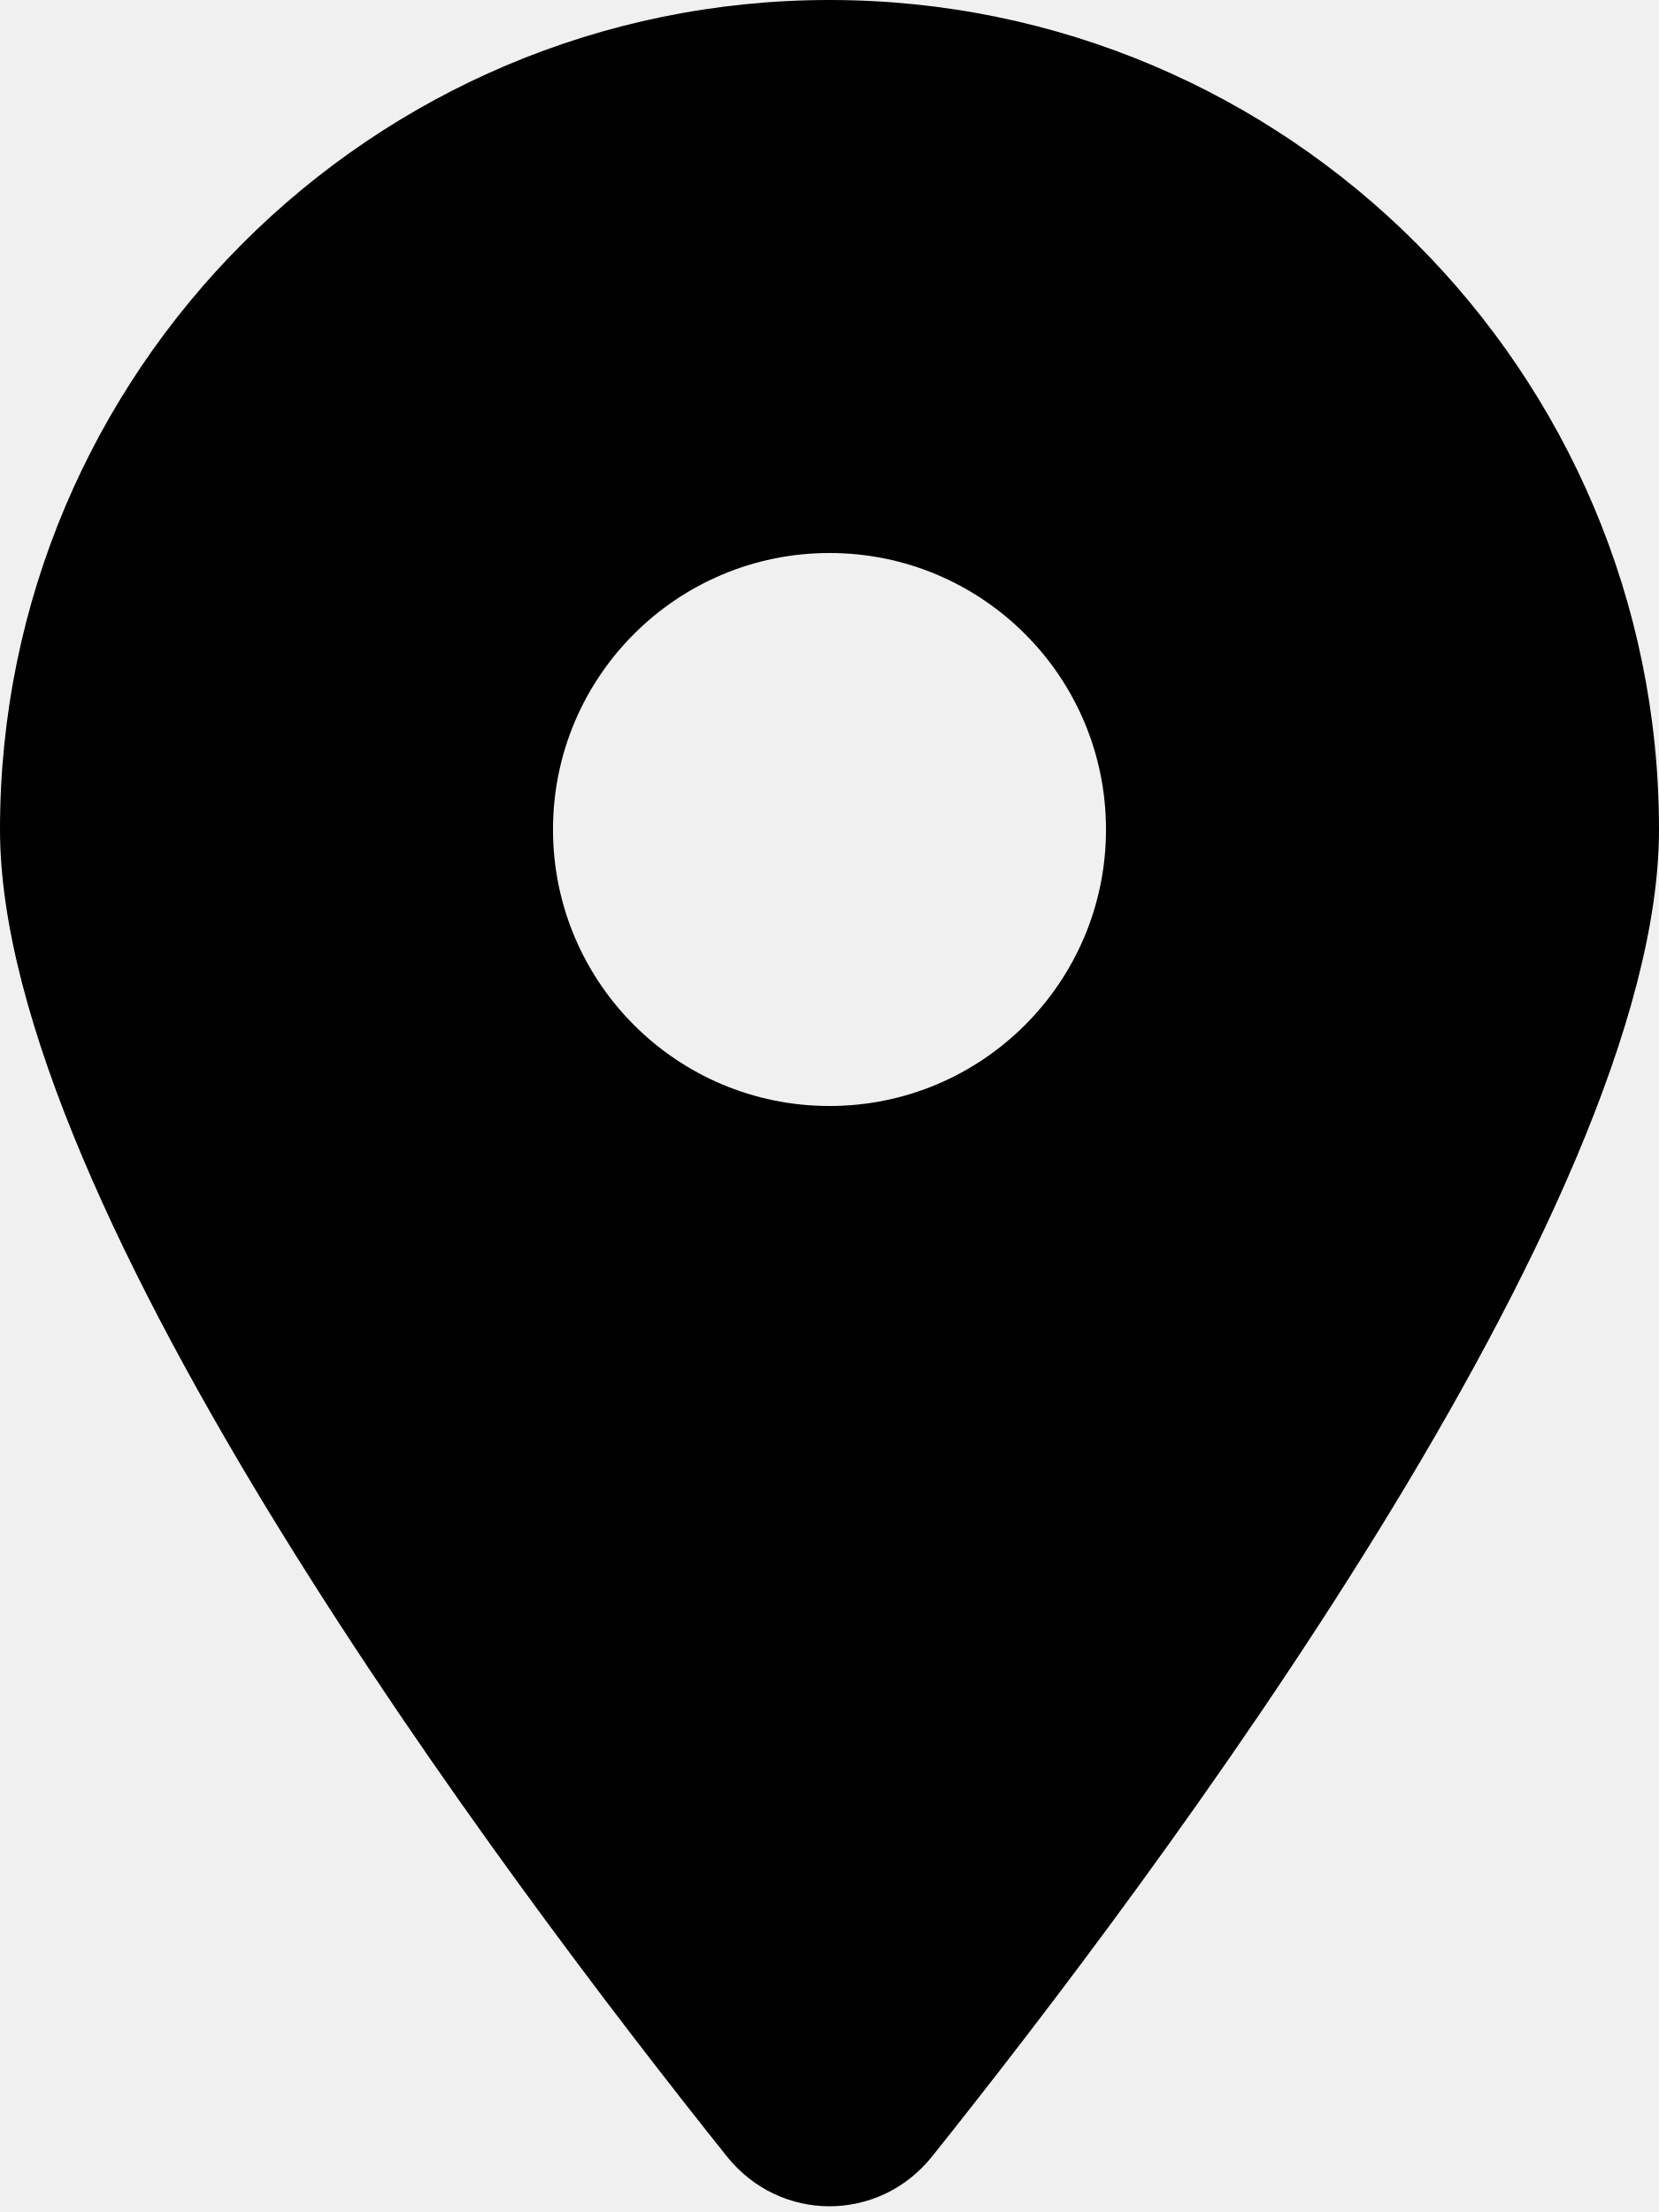
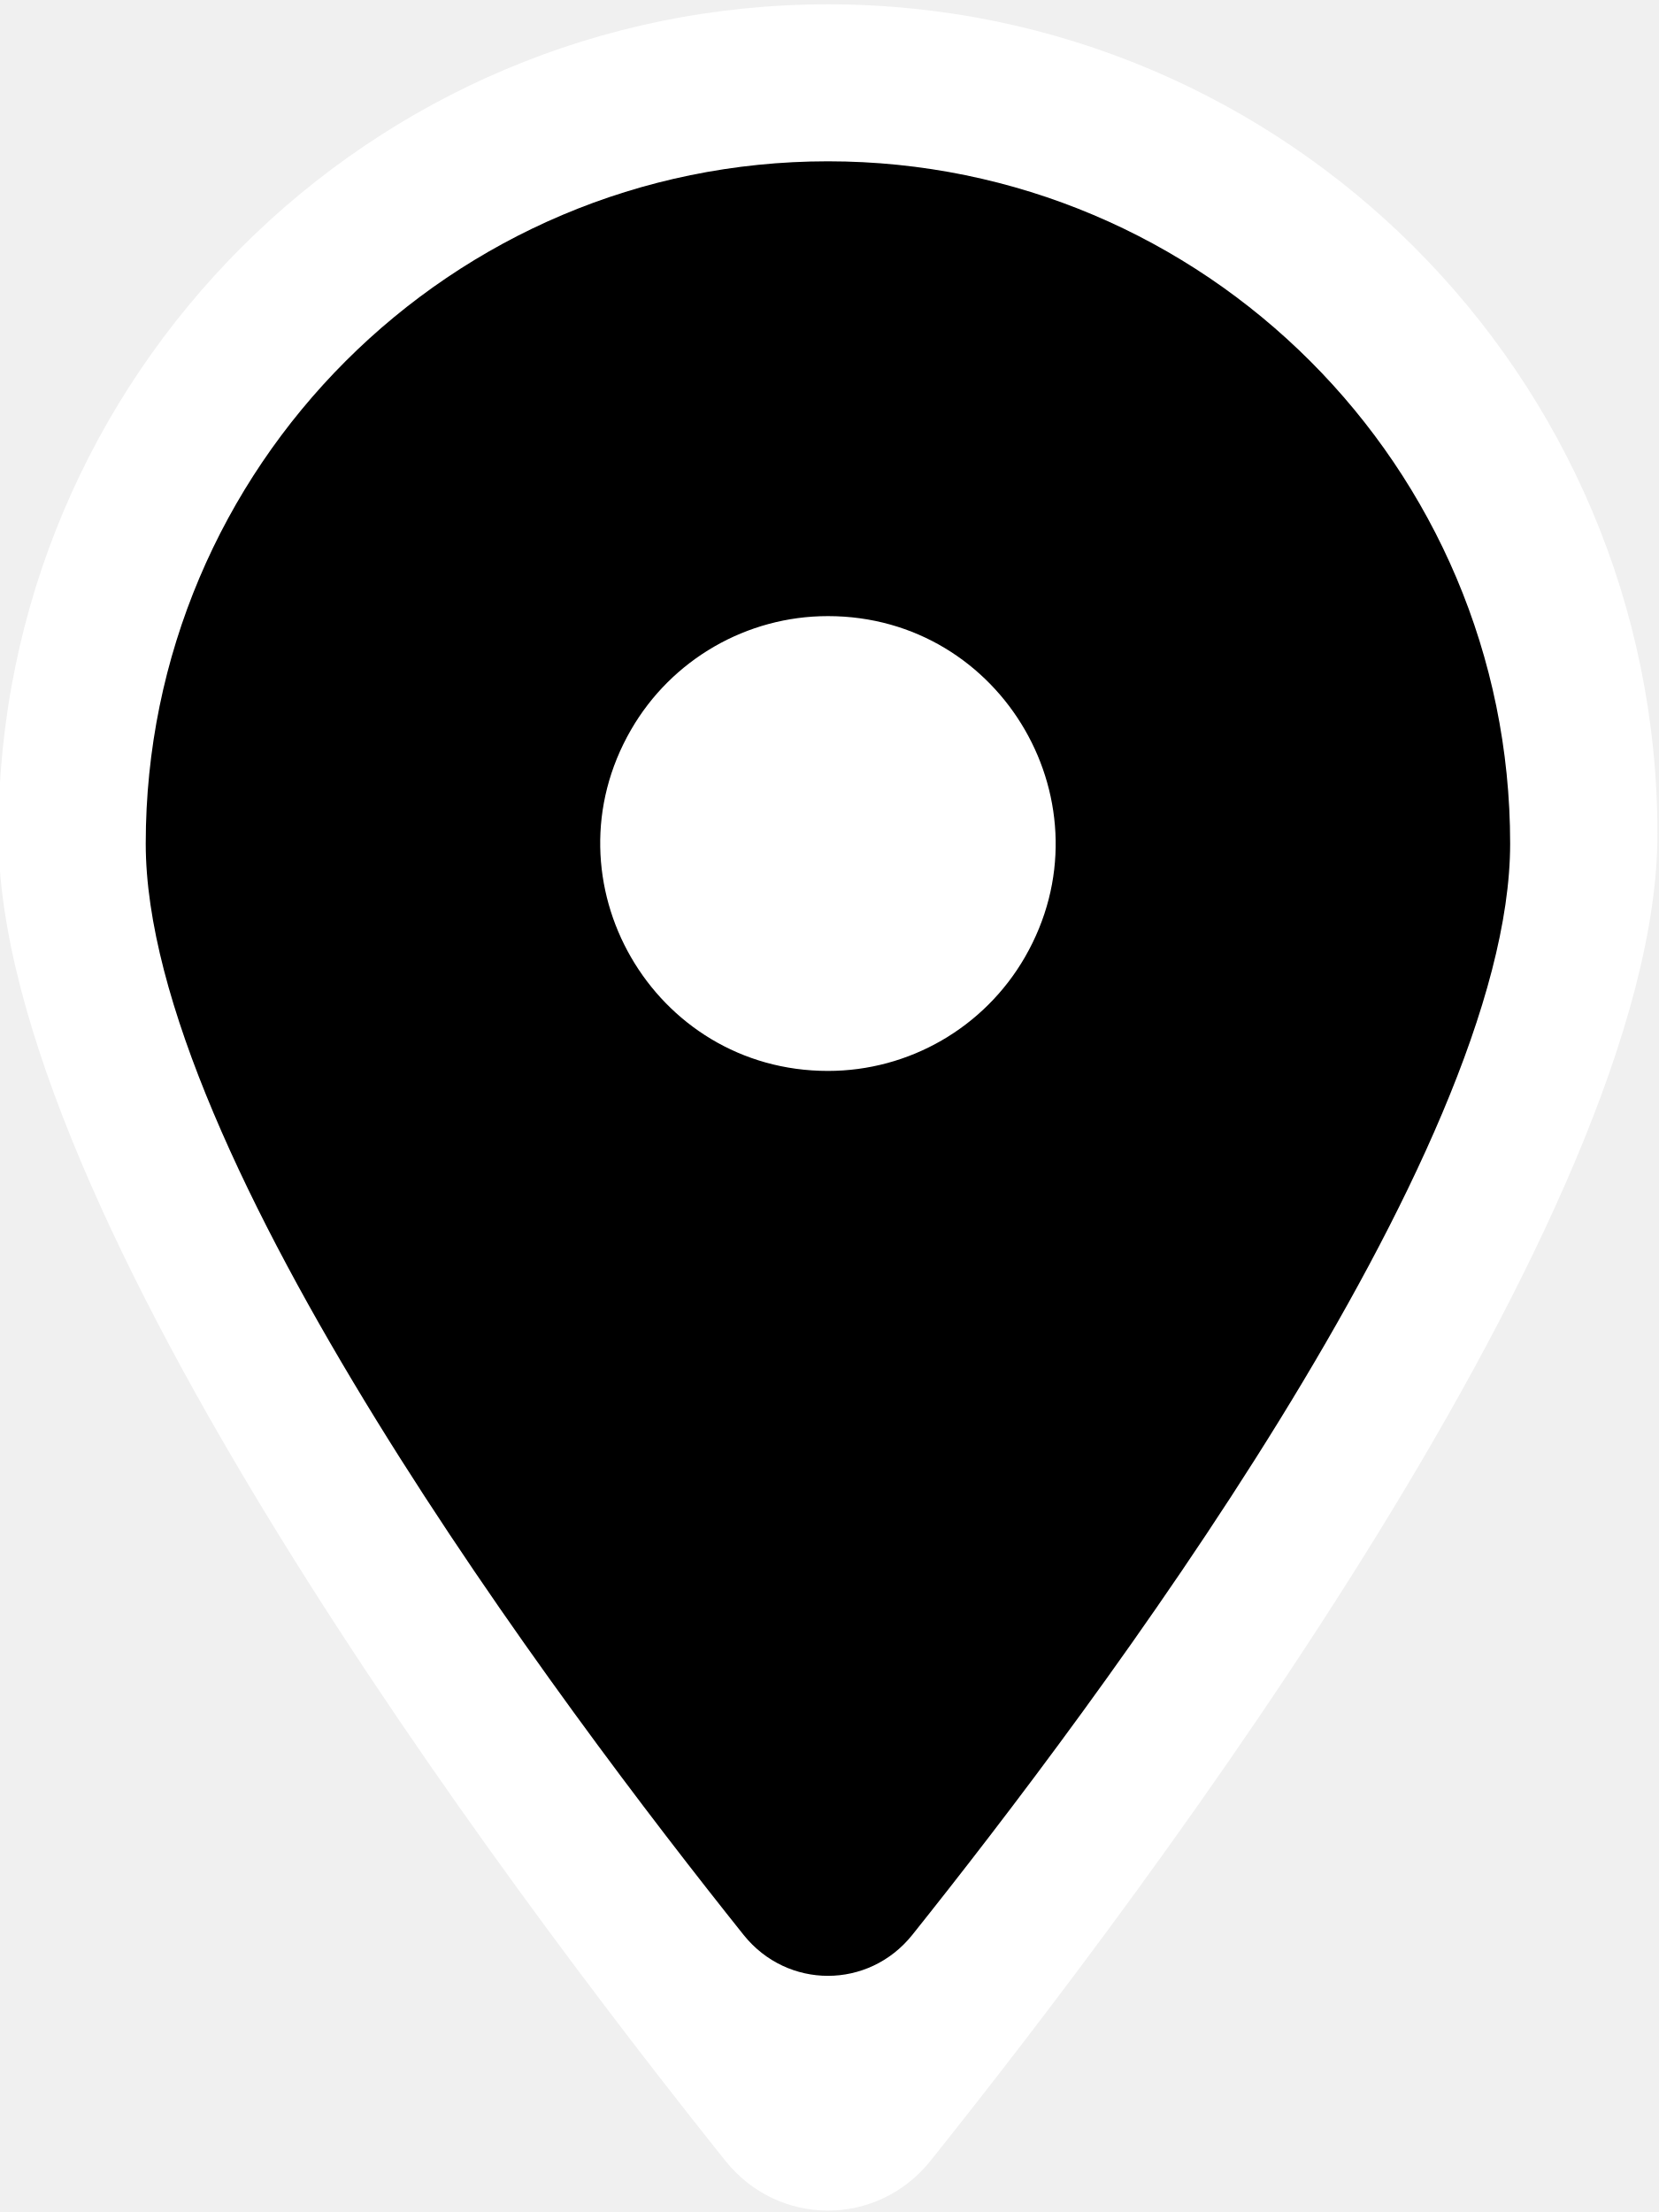
<svg xmlns="http://www.w3.org/2000/svg" viewBox="0 0 384 512">
-   <path fill="currentColor" d="M215.7 499.2C267 435 384 279.4 384 192C384 86 298 0 192 0S0 86 0 192c0 87.4 117 243 168.3 307.2c12.3 15.3 35.1 15.3 47.4 0zM192 128a64 64 0 1 1 0 128 64 64 0 1 1 0-128z" />
+   <path fill="white" d="M 215.339 500.2 C 266.639 436 383.639 280.4 383.639 193 C 383.639 87 297.639 1 191.639 1 C 85.639 1 -0.361 87 -0.361 193 C -0.361 280.4 116.639 436 167.939 500.2 C 180.239 515.5 203.039 515.5 215.339 500.2 Z M 191.639 129 C 240.907 129 271.699 182.333 247.065 225 C 235.633 244.802 214.504 257 191.639 257 C 142.372 257 111.58 203.667 136.214 161 C 147.646 141.198 168.774 129 191.639 129 Z" style="fill: rgb(255, 255, 255);" />
+   <rect fill="white" x="97.203" y="124.498" width="192.617" height="157.843" style="stroke: rgb(0, 0, 0); fill: rgb(255, 255, 255);" />
+   <path fill="currentColor" d="M 211.131 447.9 C 253.321 395.098 349.546 267.125 349.546 195.246 C 349.546 108.068 278.818 37.337 191.639 37.337 C 104.46 37.337 33.732 108.068 33.732 195.246 C 33.732 267.125 129.96 395.098 172.148 447.9 C 182.263 460.483 201.013 460.483 211.131 447.9 Z M 191.639 142.608 C 232.159 142.608 257.485 186.472 237.223 221.563 C 227.821 237.849 210.445 247.882 191.639 247.882 C 151.118 247.882 125.796 204.017 146.055 168.926 C 155.456 152.642 172.835 142.608 191.639 142.608 Z" style="transform-origin: 191.639px 247.337px;" />
</svg>
